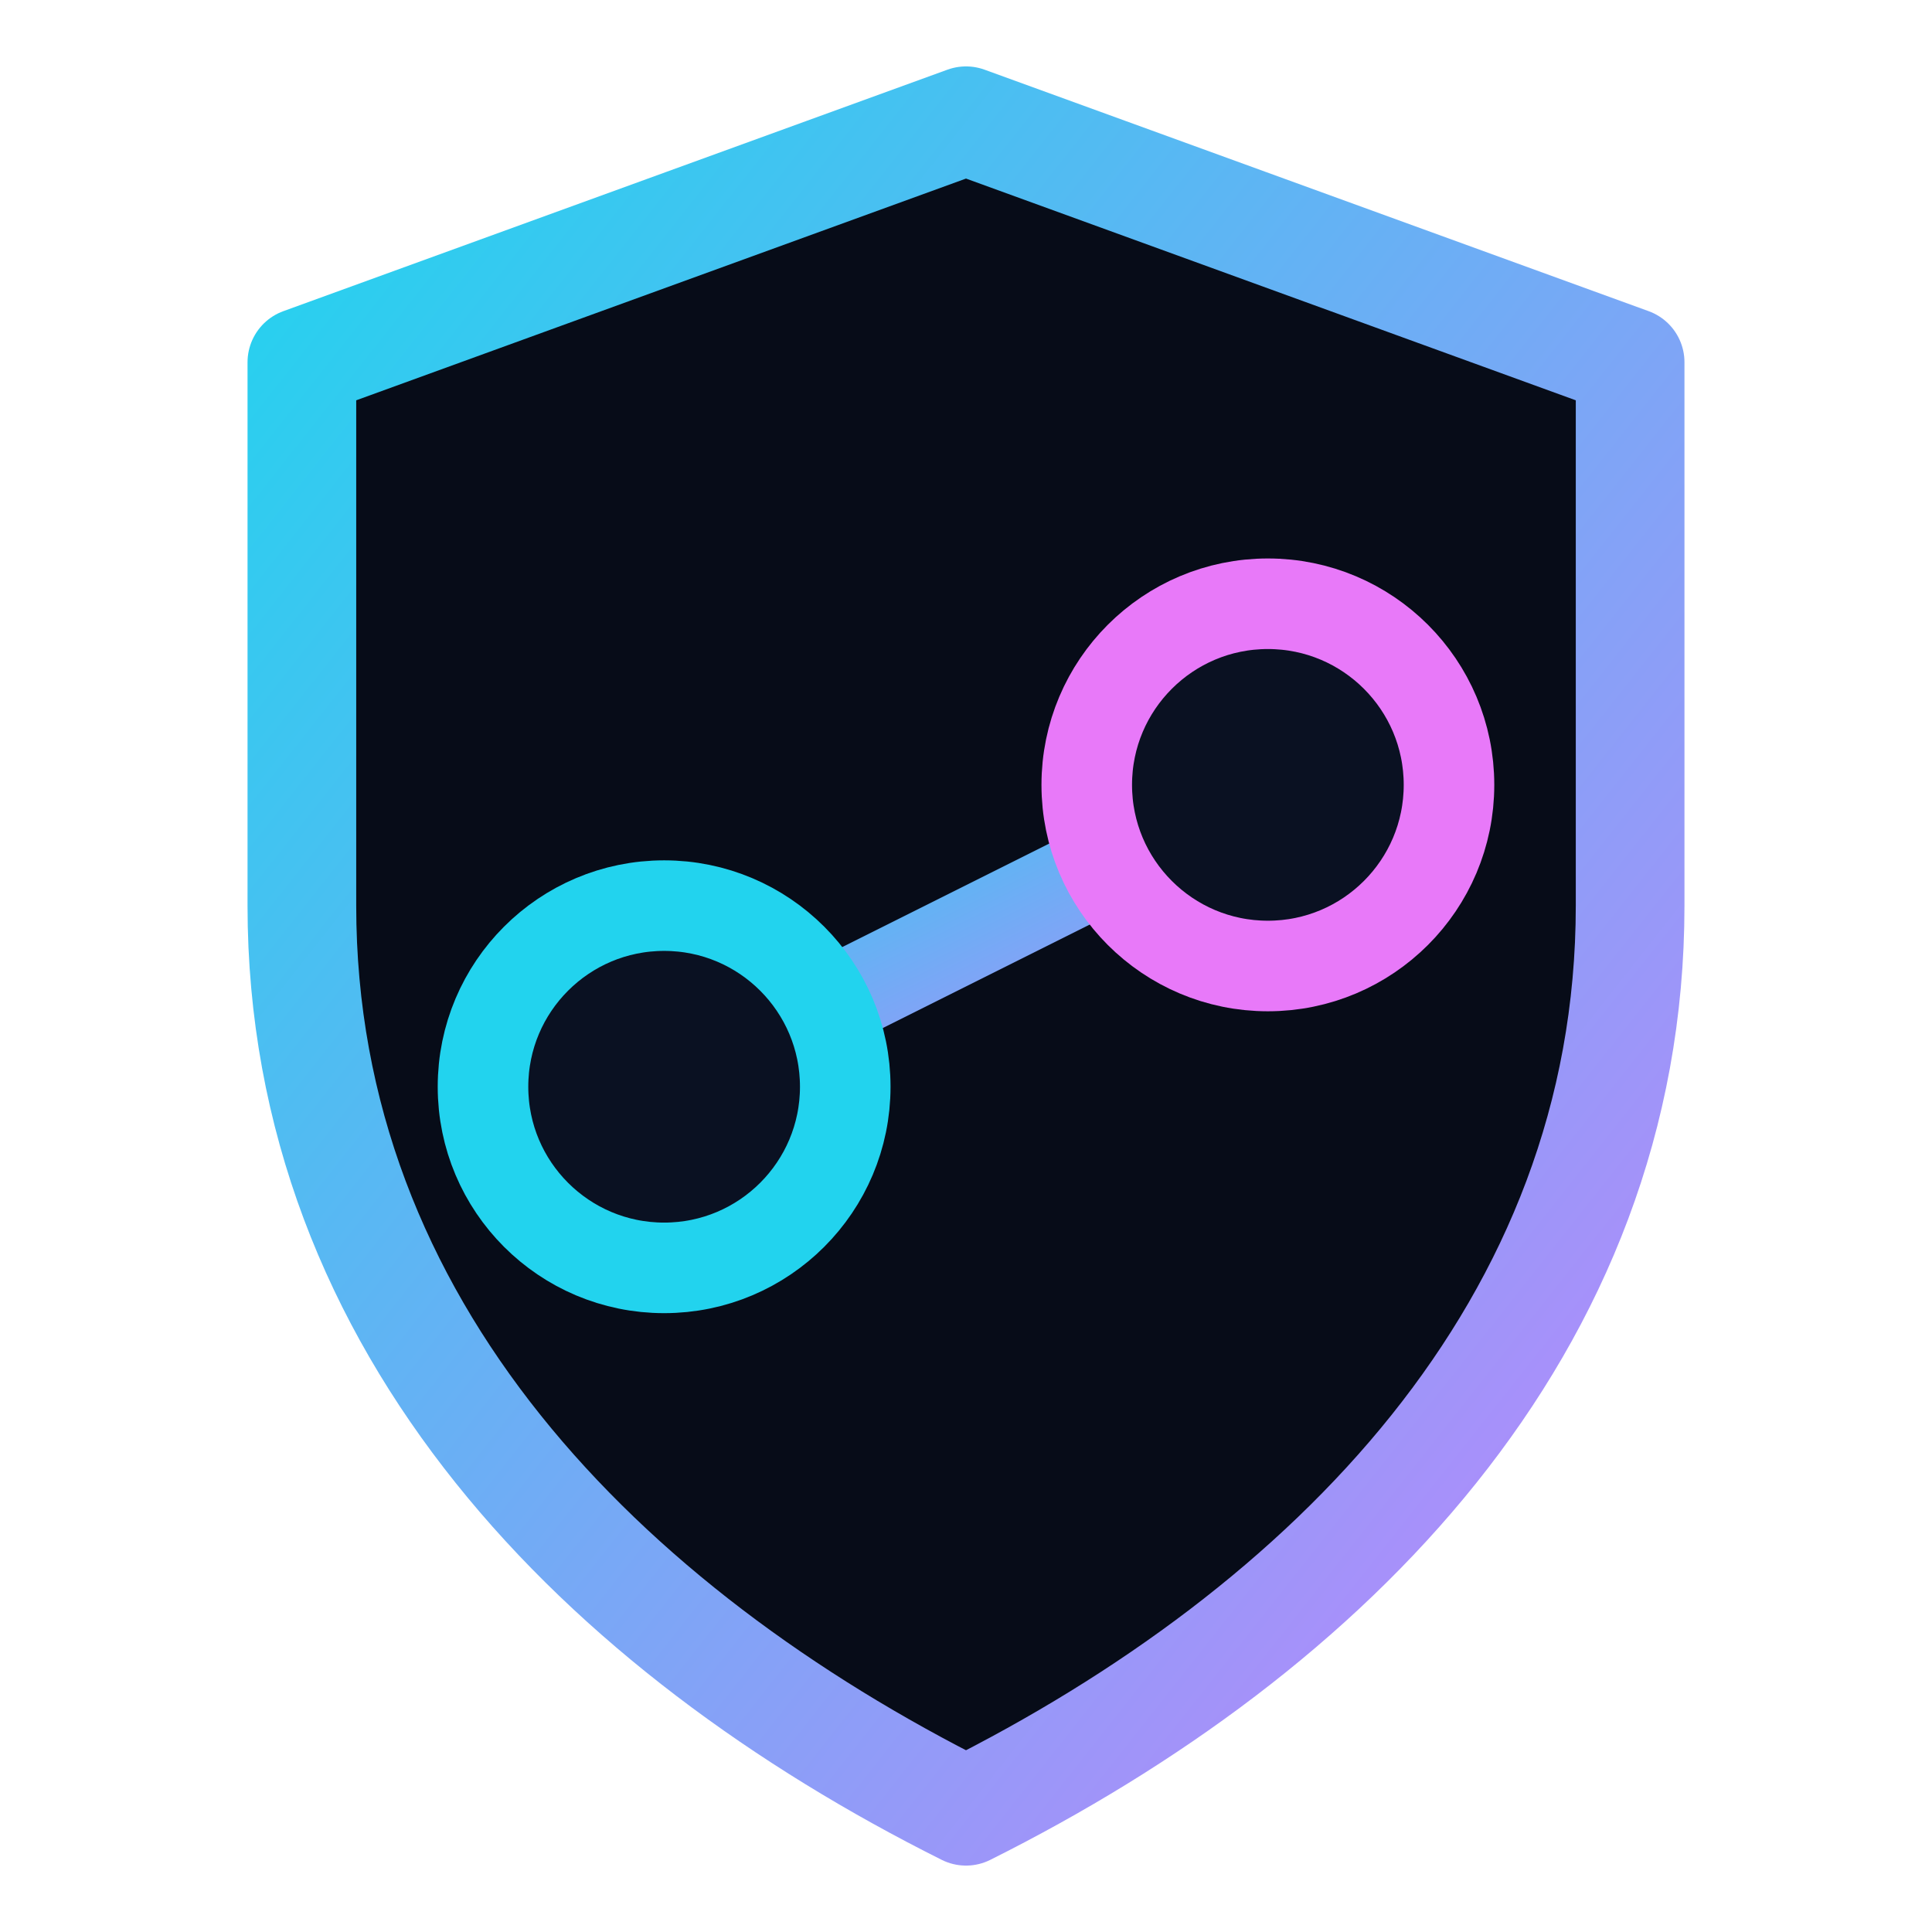
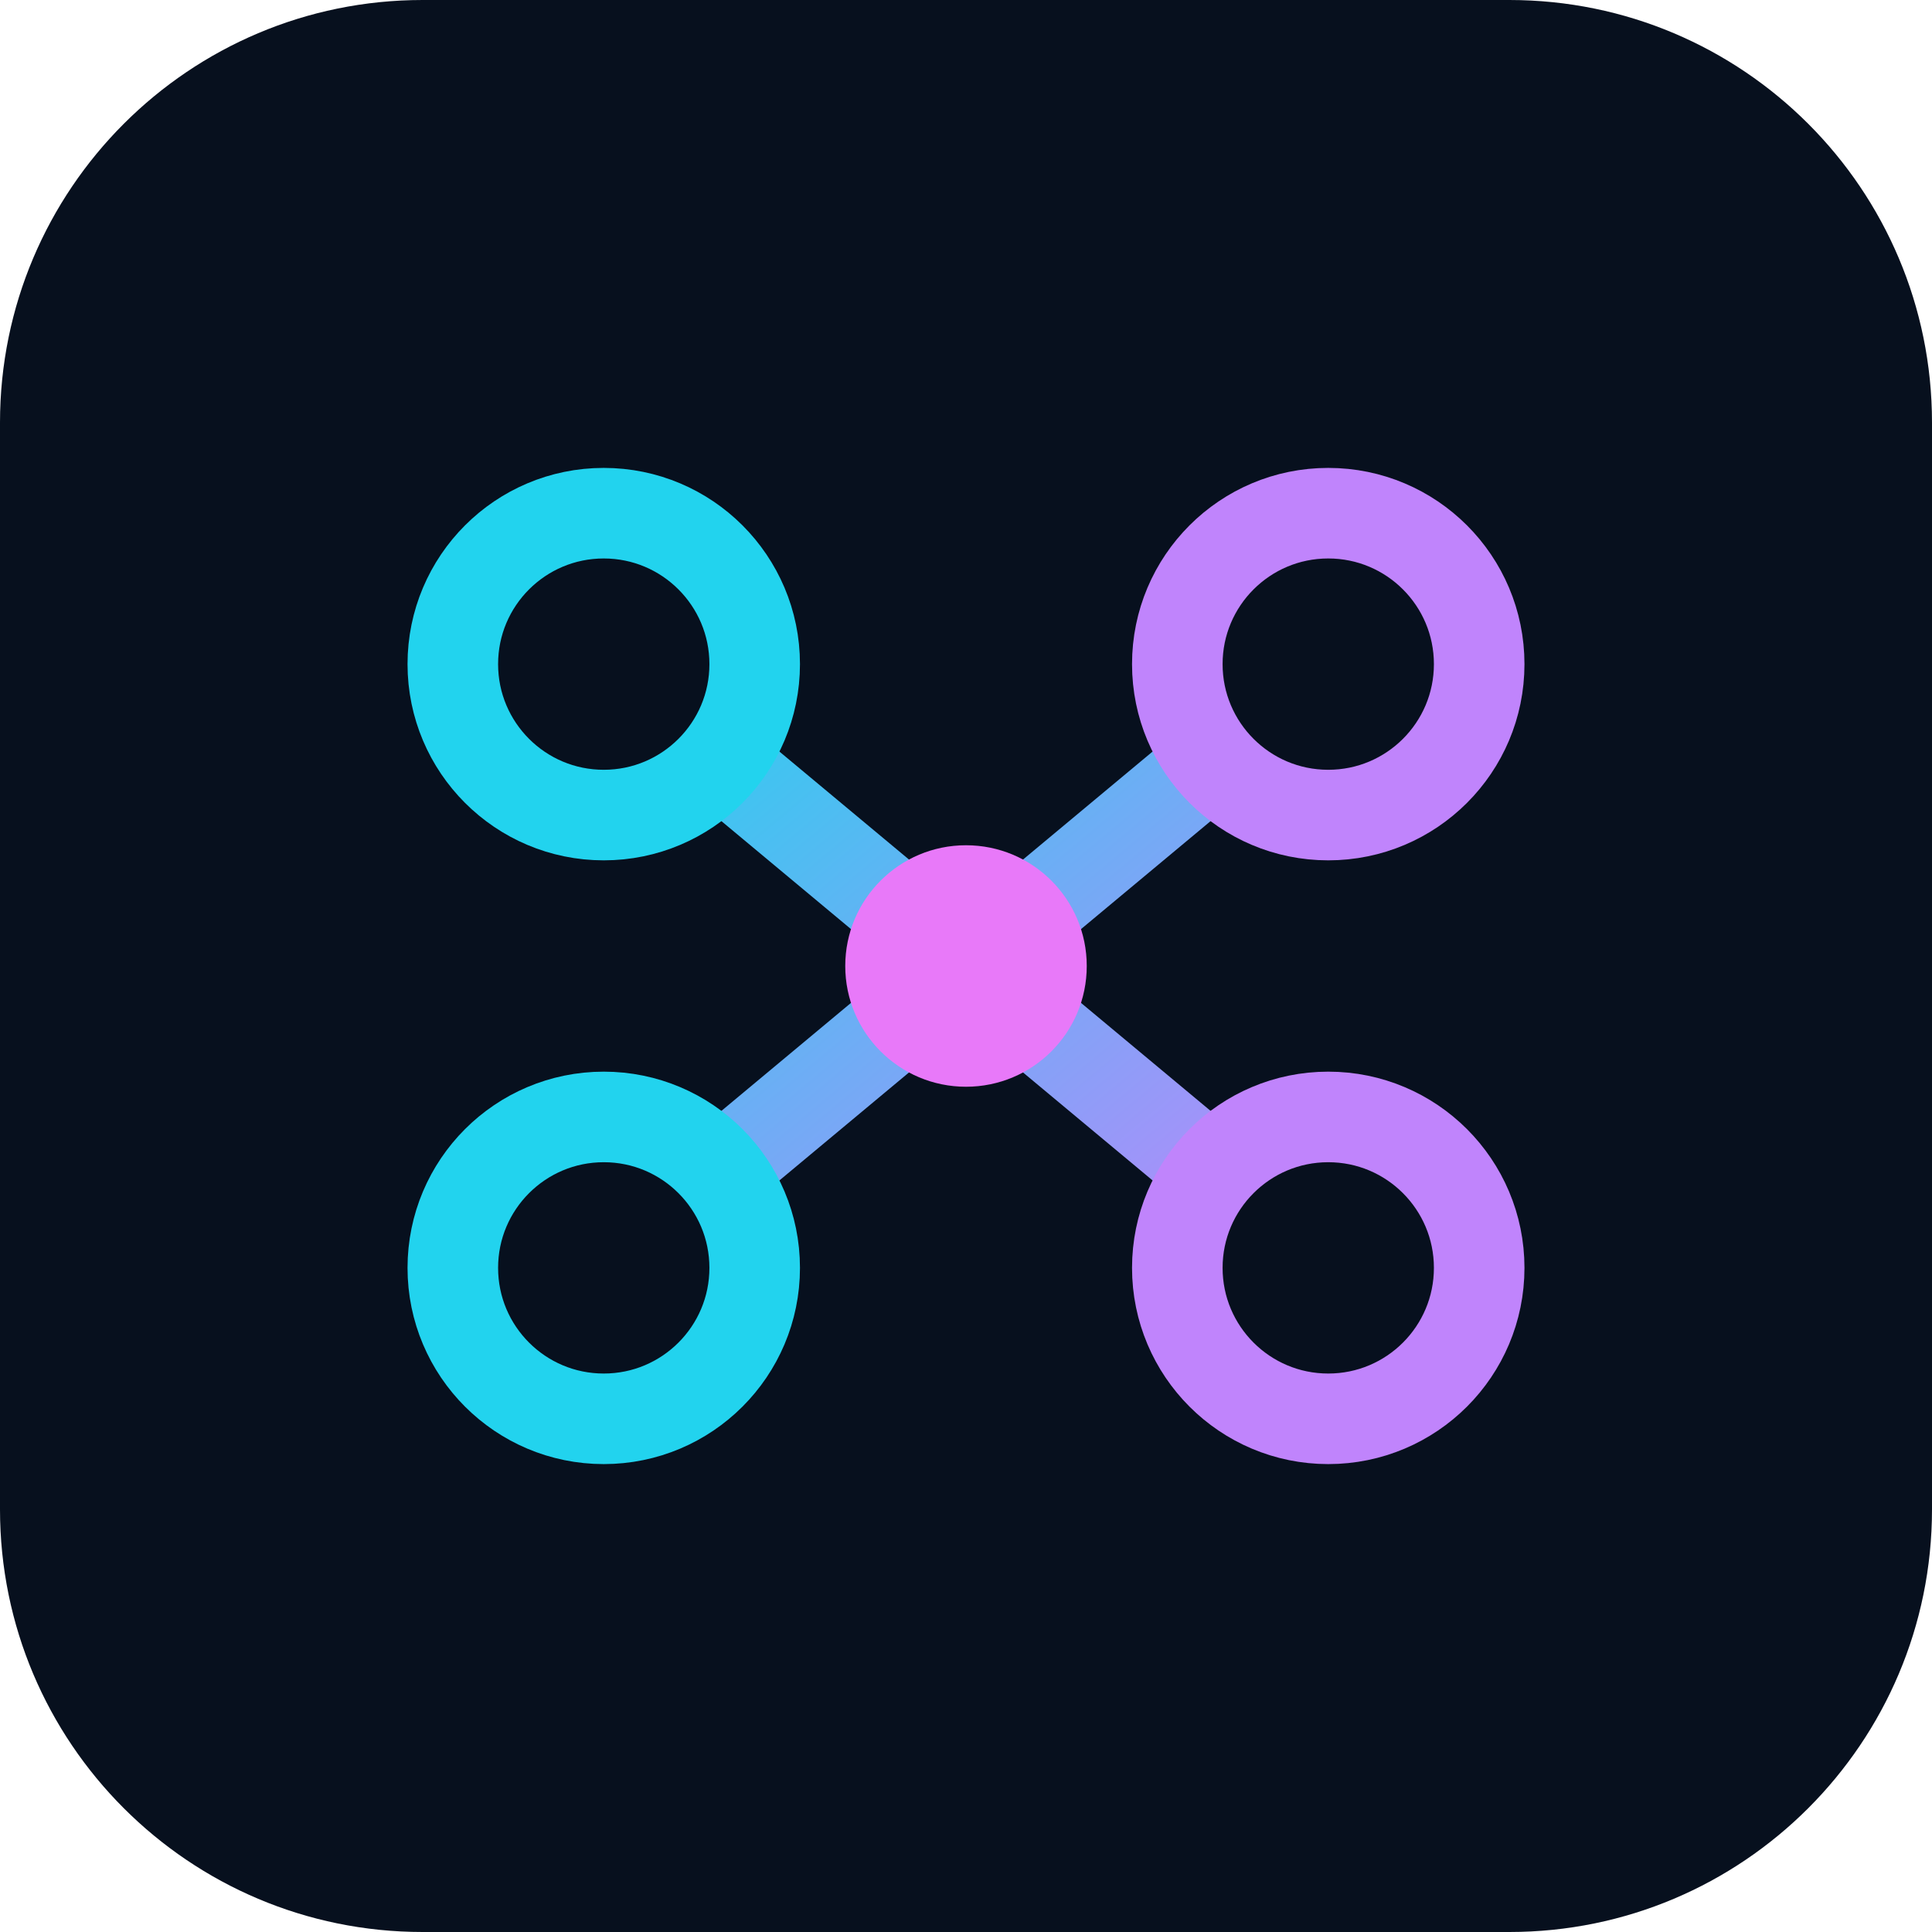
<svg xmlns="http://www.w3.org/2000/svg" viewBox="0 0 64 64">
  <defs>
    <linearGradient id="g" x1="0" y1="0" x2="1" y2="1">
-       <stop offset="0%" stop-color="#22d3ee" />
-       <stop offset="100%" stop-color="#c084fc" />
+       <stop offset="0" stop-color="#22D3EE" />
+       <stop offset="1" stop-color="#C084FC" />
    </linearGradient>
  </defs>
-   <path d="M32 4 L54 12 V30 C54 44 44 54 32 60 C20 54 10 44 10 30 V12 Z" fill="#070c18" stroke="url(#g)" stroke-width="3.6" stroke-linejoin="round" />
-   <path d="M22 36 L42 26" stroke="url(#g)" stroke-width="3" stroke-linecap="round" />
-   <circle cx="22" cy="36" r="6" fill="#0a1122" stroke="#22d3ee" stroke-width="3" />
-   <circle cx="42" cy="26" r="6" fill="#0a1122" stroke="#e879f9" stroke-width="3" />
+   <rect width="64" height="64" rx="14" fill="#07101E" />
+   <path d="M20 22 L32 32 L20 42 M44 22 L32 32 L44 42" stroke="url(#g)" stroke-width="3" fill="none" stroke-linecap="round" />
+   <circle cx="20" cy="22" r="5" fill="#07101E" stroke="#22D3EE" stroke-width="3" />
+   <circle cx="20" cy="42" r="5" fill="#07101E" stroke="#22D3EE" stroke-width="3" />
+   <circle cx="44" cy="22" r="5" fill="#07101E" stroke="#C084FC" stroke-width="3" />
+   <circle cx="44" cy="42" r="5" fill="#07101E" stroke="#C084FC" stroke-width="3" />
+   <circle cx="32" cy="32" r="4" fill="#E879F9" />
</svg>
